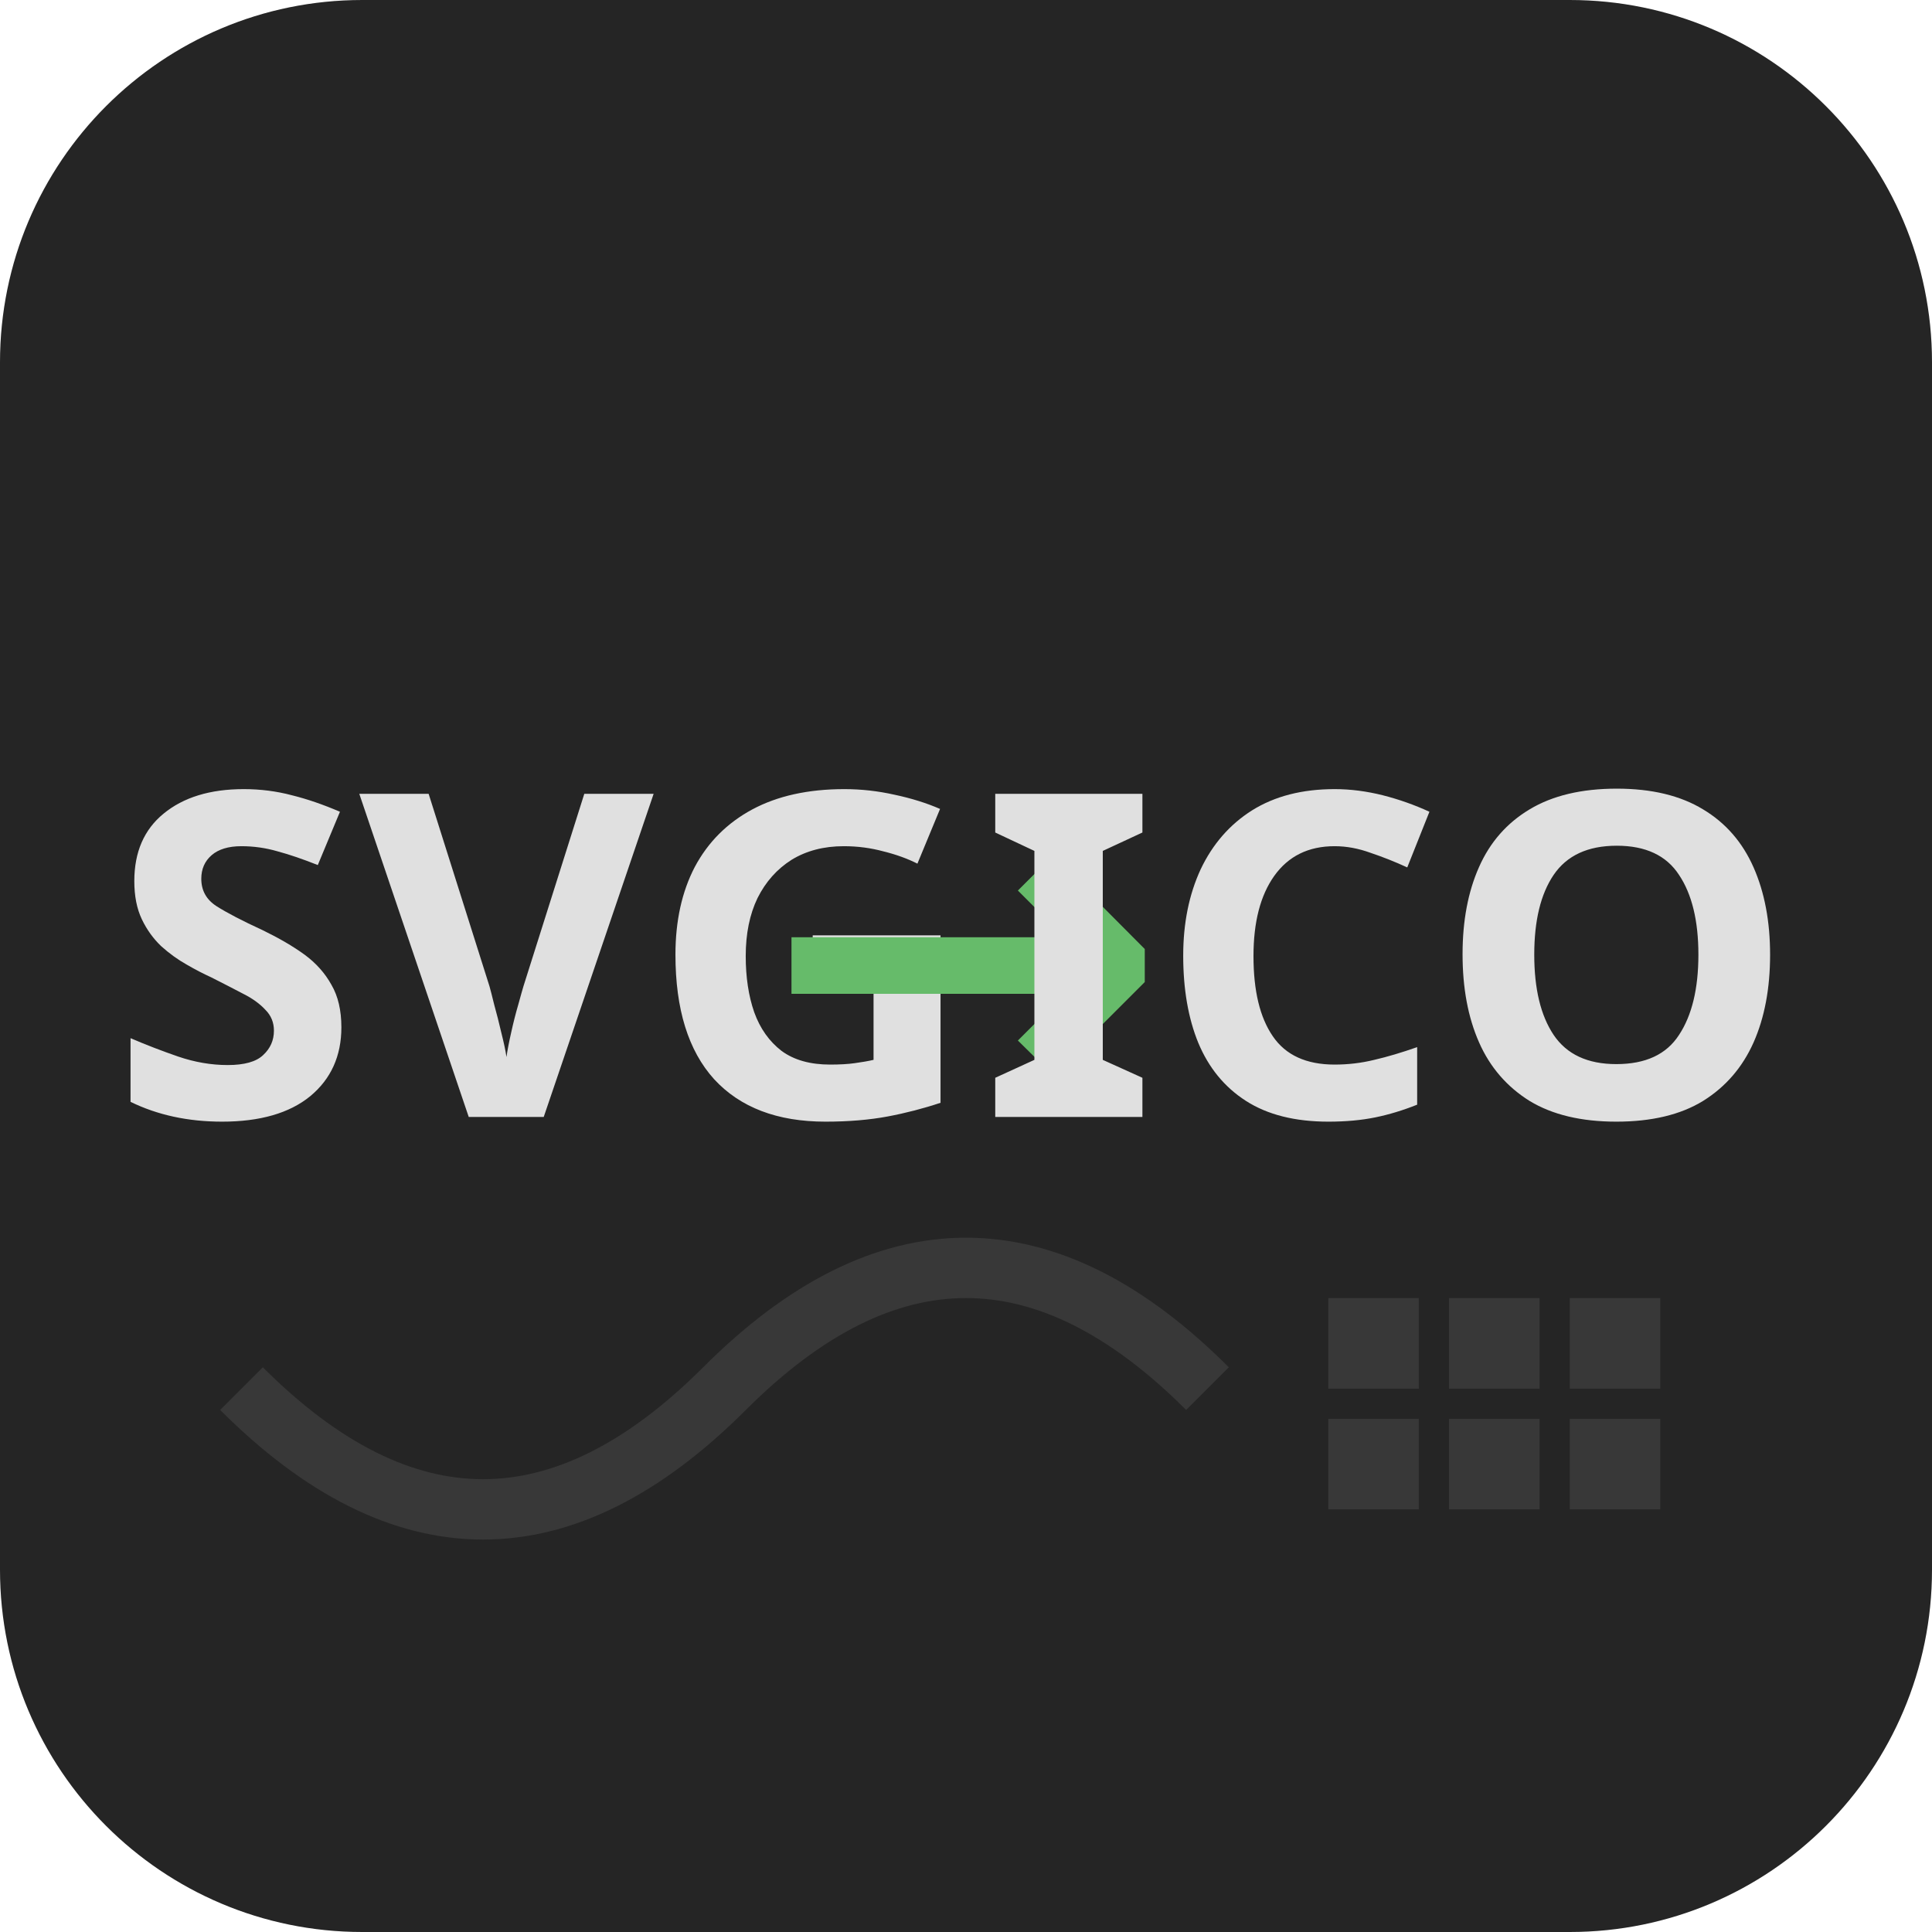
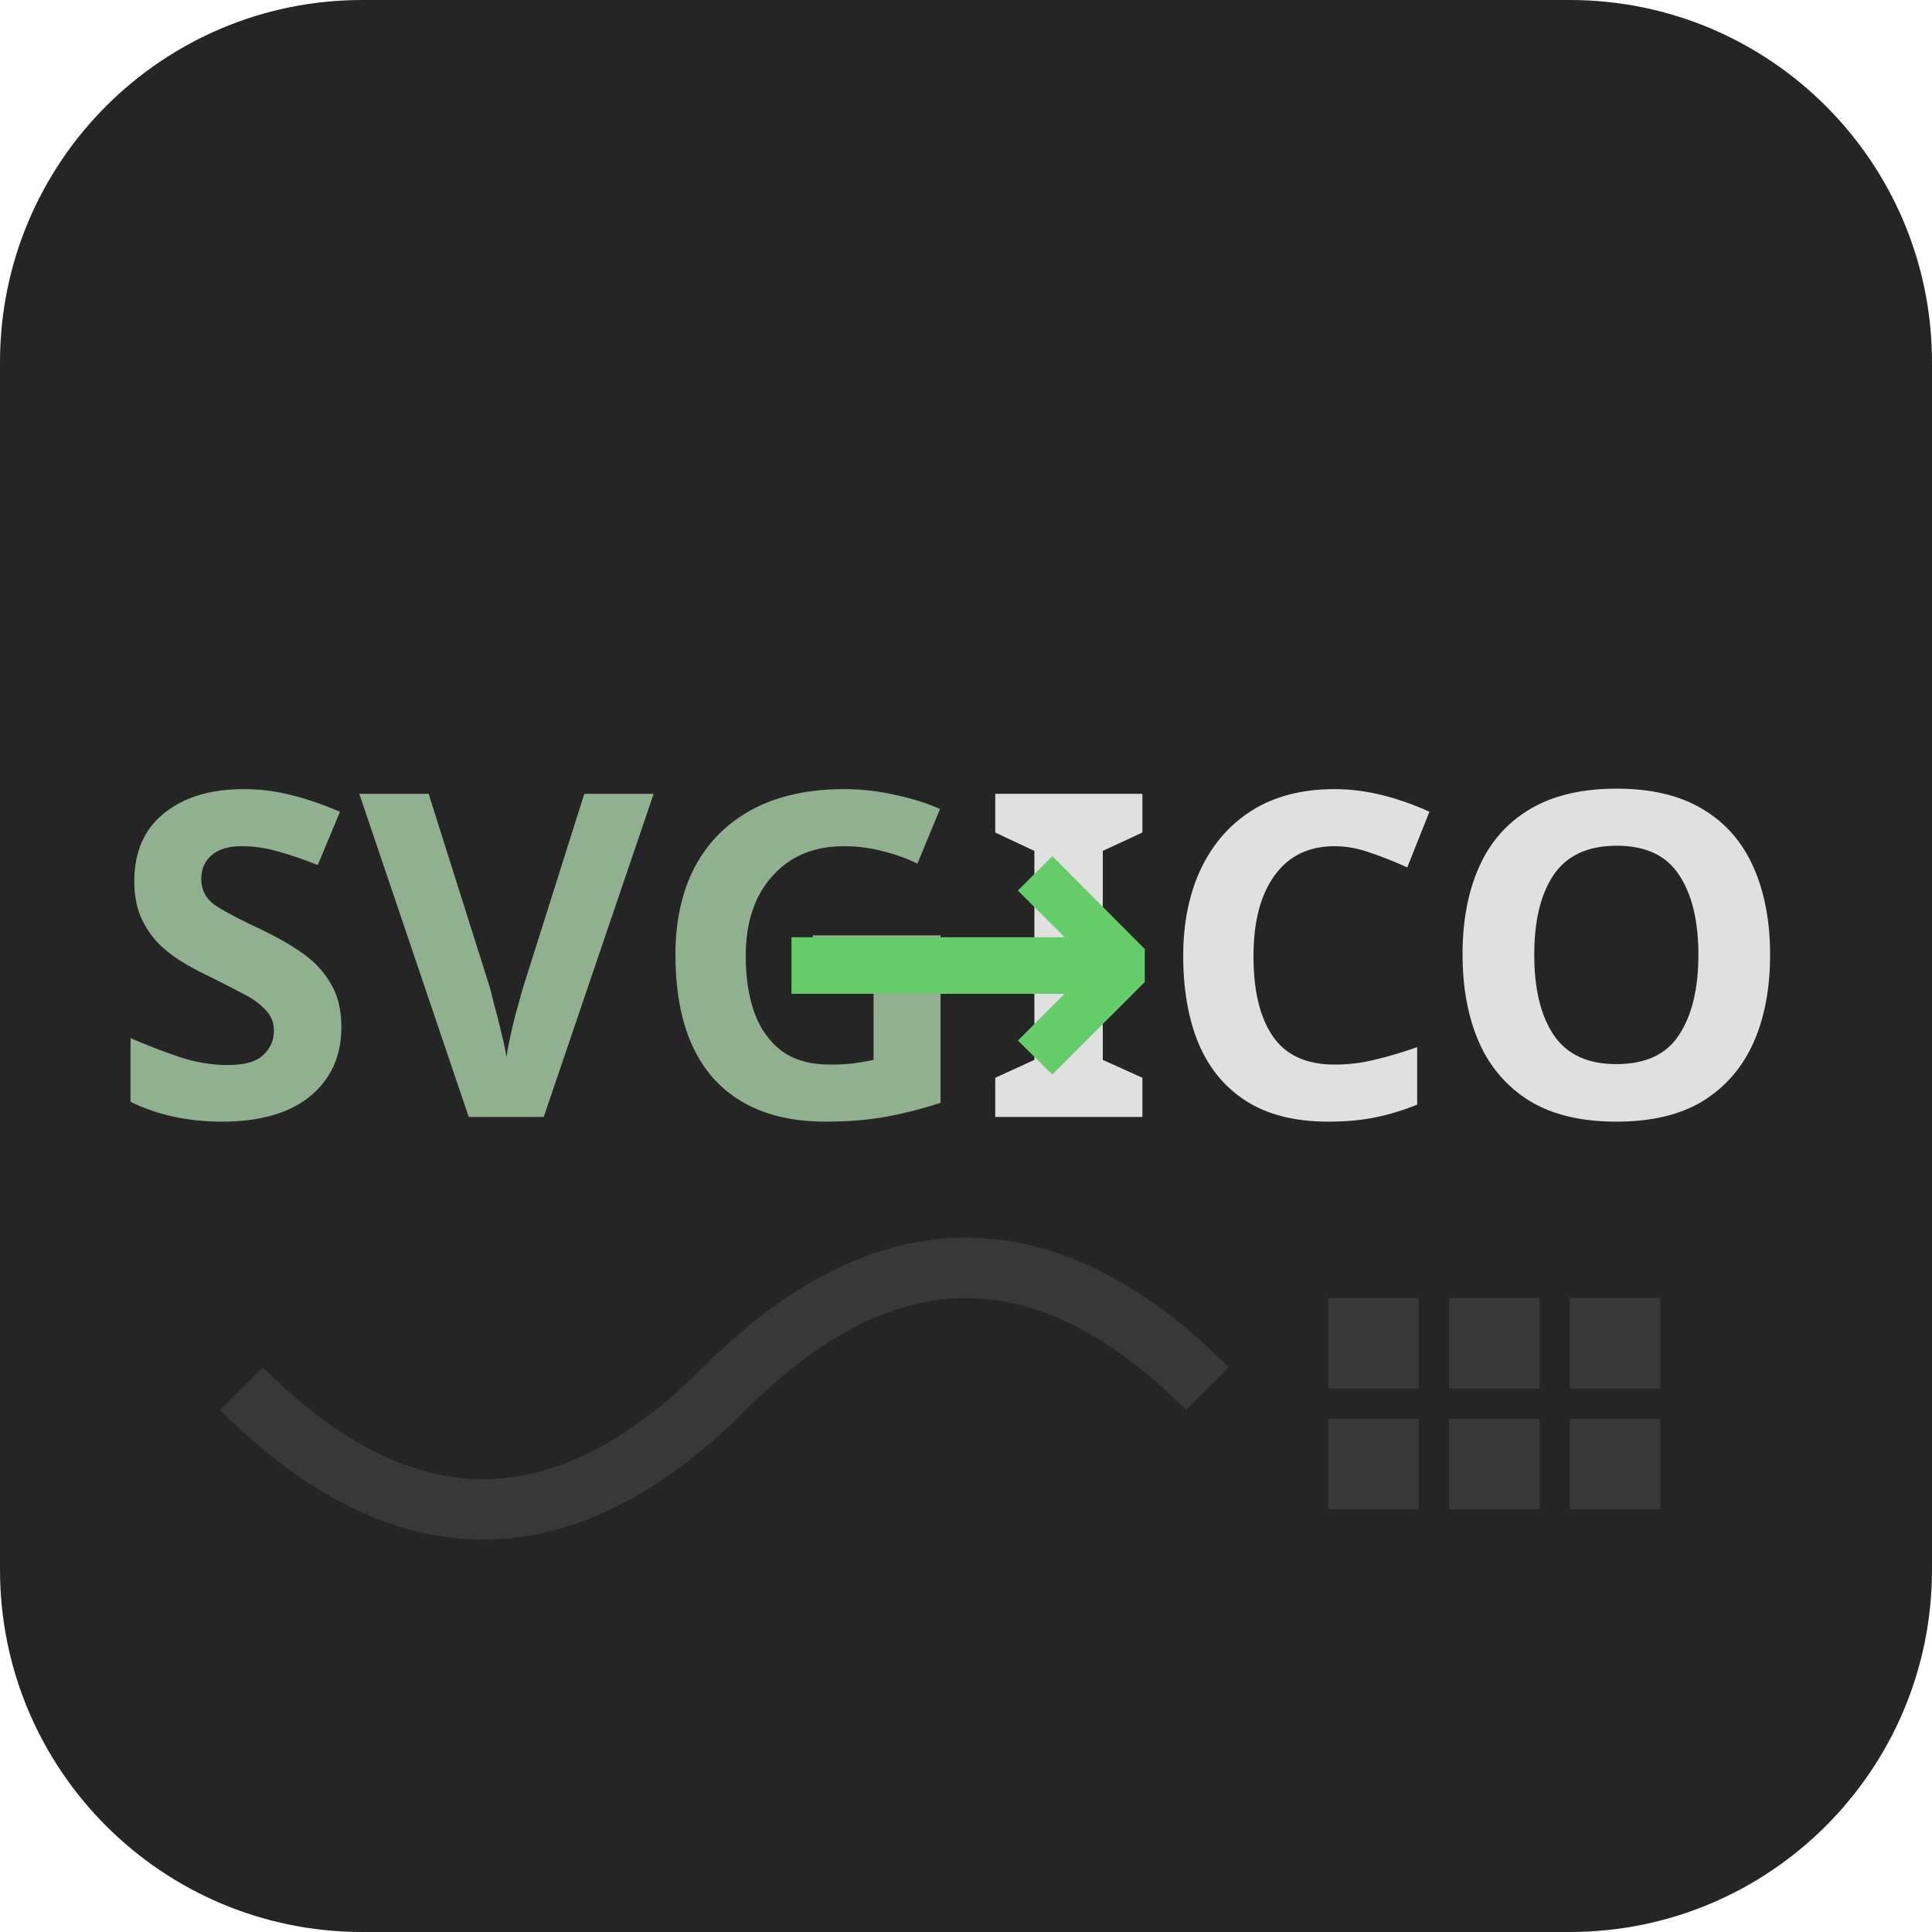
<svg xmlns="http://www.w3.org/2000/svg" viewBox="0 0 64 64">
  <rect x="0" y="0" width="64" height="64" rx="12" fill="#252525" />
  <g stroke-width="2" fill="none">
    <path d="M 8 46 Q 16 54, 24 46 T 40 46" stroke="#444444" opacity="0.6" />
    <g fill="#444444" stroke="none" opacity="0.6">
      <rect x="44" y="43" width="3" height="3" />
      <rect x="48" y="43" width="3" height="3" />
      <rect x="52" y="43" width="3" height="3" />
      <rect x="44" y="47" width="3" height="3" />
      <rect x="48" y="47" width="3" height="3" />
      <rect x="52" y="47" width="3" height="3" />
    </g>
  </g>
  <g font-family="sans-serif" font-weight="bold" font-size="15" text-anchor="middle">
-     <text x="18" y="37" fill="#e0e0e0">SVG</text>
-     <text x="32" y="37" fill="#66bb6a" font-size="16">→</text>
+     <text x="18" y="37" fill="#90b090">SVG</text>
    <text x="46" y="37" fill="#e0e0e0">ICO</text>
+     <text x="32" y="37" fill="#66cc6a" font-size="16">→</text>
  </g>
</svg>
